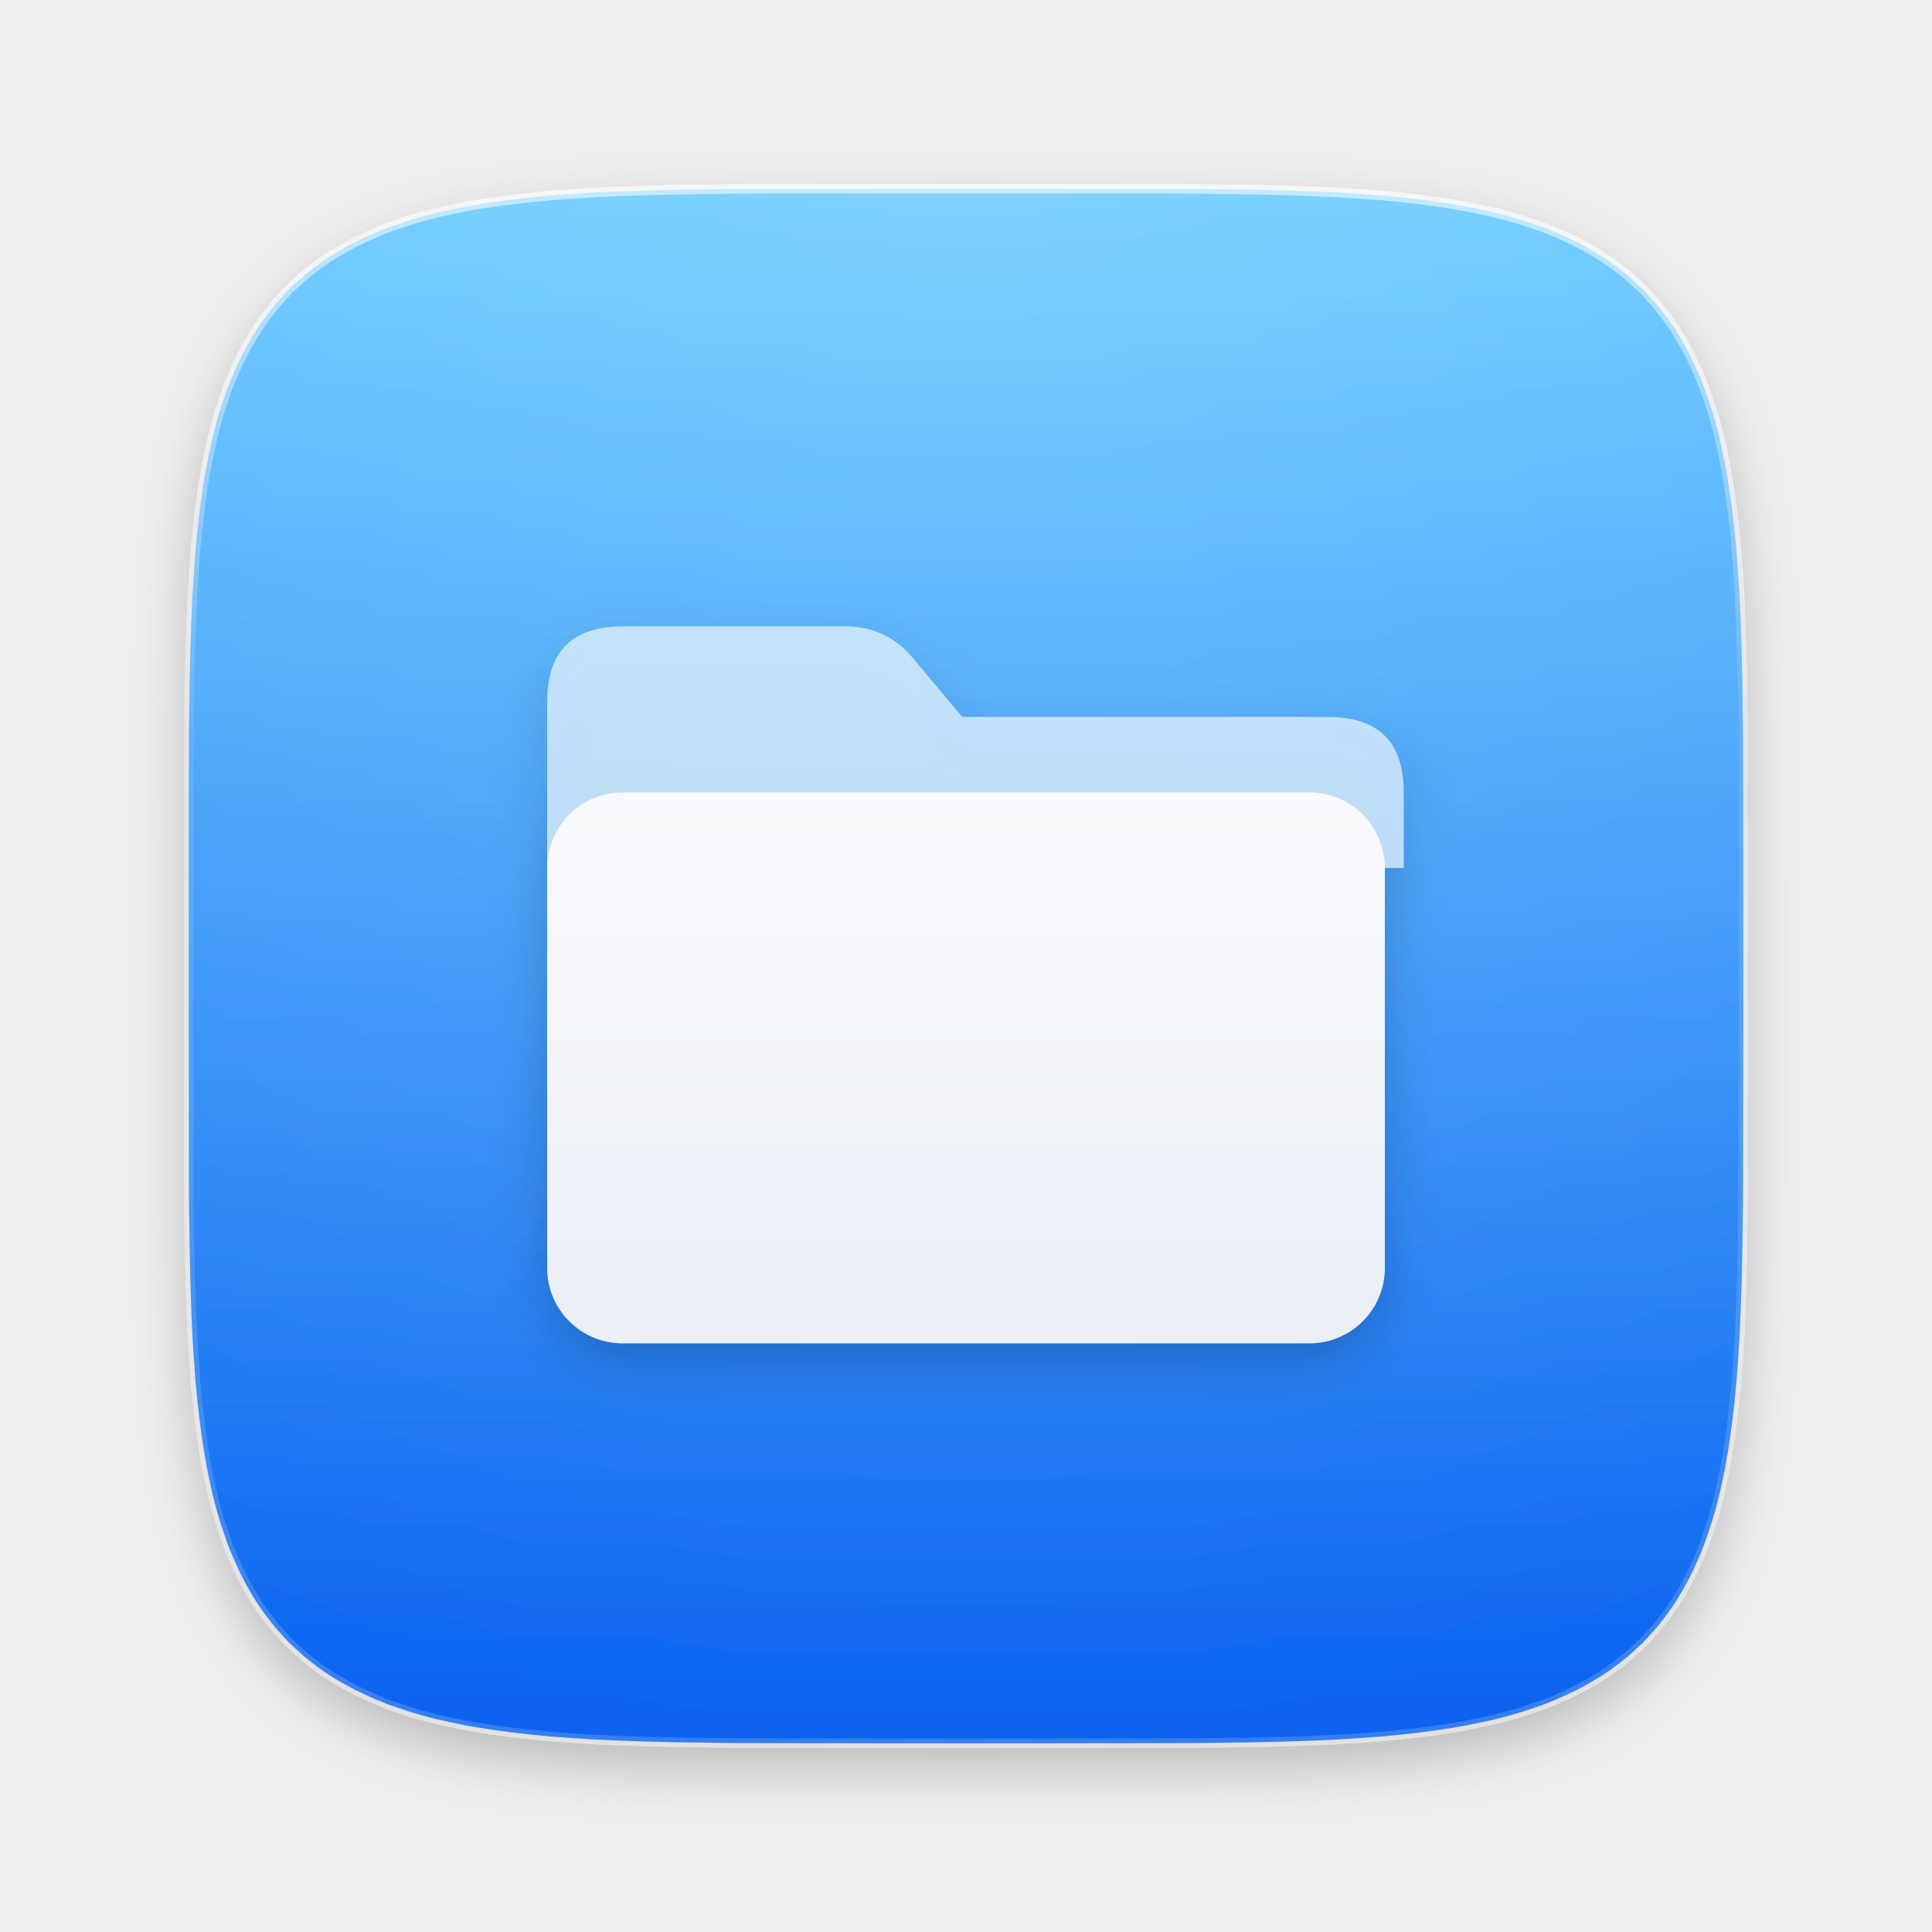
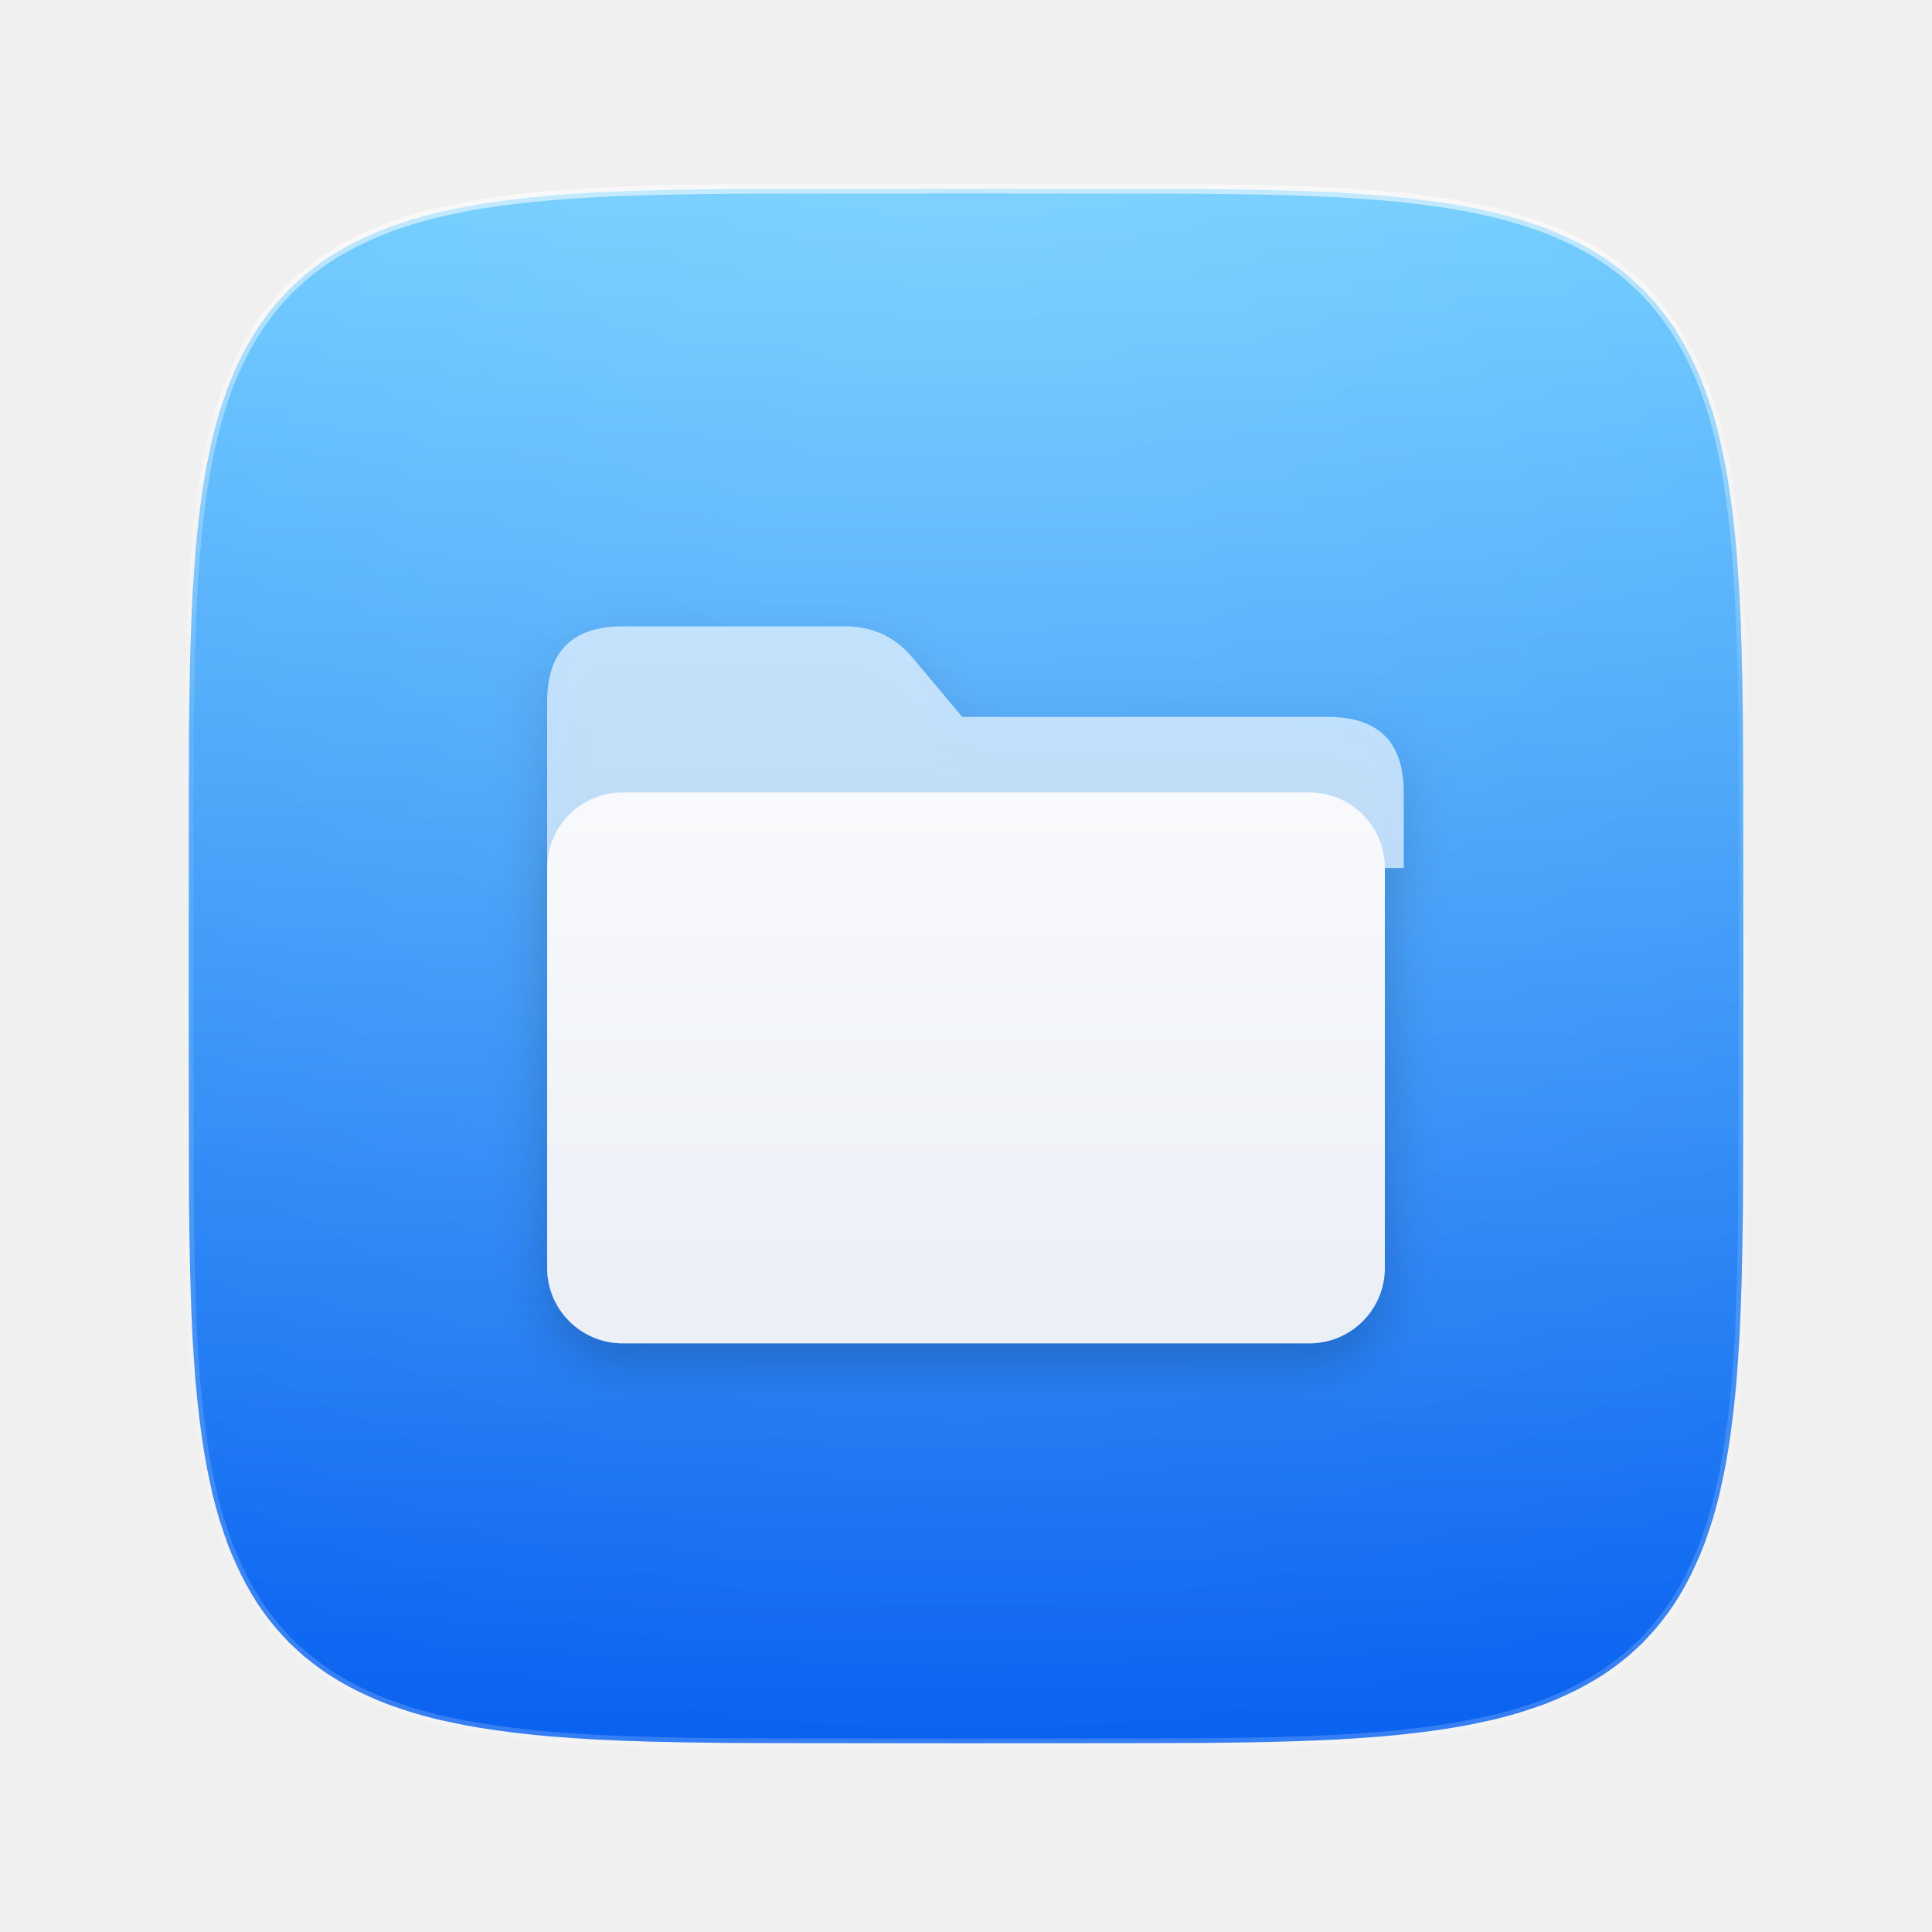
<svg xmlns="http://www.w3.org/2000/svg" width="1024" height="1024" viewBox="0 0 1024 1024">
  <defs>
    <clipPath id="body">
      <path d="M924.0,512.0 L923.9,608.0 L923.8,638.6 L923.5,660.9 L923.1,679.0 L922.6,694.5 L922.0,708.2 L921.2,720.5 L920.4,731.8 L919.4,742.2 L918.3,751.9 L917.1,761.0 L915.8,769.6 L914.4,777.6 L912.8,785.3 L911.2,792.6 L909.4,799.5 L907.5,806.1 L905.4,812.4 L903.3,818.5 L901.0,824.2 L898.5,829.8 L896.0,835.1 L893.3,840.2 L890.5,845.1 L887.6,849.8 L884.5,854.3 L881.2,858.7 L877.9,862.8 L874.3,866.8 L870.7,870.7 L866.8,874.3 L862.8,877.9 L858.7,881.2 L854.3,884.5 L849.8,887.6 L845.1,890.5 L840.2,893.3 L835.1,896.0 L829.8,898.5 L824.2,901.0 L818.5,903.3 L812.4,905.4 L806.1,907.5 L799.5,909.4 L792.6,911.2 L785.3,912.8 L777.6,914.4 L769.6,915.8 L761.0,917.1 L751.9,918.3 L742.2,919.4 L731.8,920.4 L720.5,921.2 L708.2,922.0 L694.5,922.6 L679.0,923.1 L660.9,923.5 L638.6,923.8 L608.0,923.9 L512.0,924.0 L416.0,923.9 L385.4,923.8 L363.1,923.5 L345.0,923.1 L329.5,922.6 L315.8,922.0 L303.5,921.2 L292.2,920.4 L281.8,919.4 L272.1,918.3 L263.0,917.1 L254.4,915.8 L246.4,914.4 L238.7,912.8 L231.4,911.2 L224.5,909.4 L217.9,907.5 L211.6,905.4 L205.5,903.3 L199.8,901.0 L194.2,898.5 L188.9,896.0 L183.8,893.3 L178.9,890.5 L174.2,887.6 L169.7,884.5 L165.3,881.2 L161.2,877.9 L157.2,874.3 L153.3,870.7 L149.7,866.8 L146.1,862.8 L142.8,858.7 L139.5,854.3 L136.4,849.8 L133.5,845.1 L130.7,840.2 L128.0,835.1 L125.5,829.8 L123.0,824.2 L120.7,818.5 L118.6,812.4 L116.5,806.1 L114.6,799.5 L112.8,792.6 L111.2,785.3 L109.6,777.6 L108.2,769.6 L106.9,761.0 L105.7,751.9 L104.6,742.2 L103.6,731.8 L102.8,720.5 L102.0,708.2 L101.4,694.5 L100.9,679.0 L100.5,660.9 L100.2,638.6 L100.1,608.0 L100.0,512.0 L100.1,416.0 L100.2,385.4 L100.5,363.1 L100.9,345.0 L101.4,329.5 L102.0,315.8 L102.8,303.5 L103.6,292.2 L104.6,281.8 L105.7,272.1 L106.9,263.0 L108.2,254.4 L109.6,246.4 L111.2,238.7 L112.8,231.4 L114.6,224.5 L116.5,217.9 L118.6,211.6 L120.7,205.5 L123.0,199.8 L125.5,194.2 L128.0,188.9 L130.7,183.8 L133.5,178.9 L136.4,174.2 L139.5,169.7 L142.8,165.3 L146.1,161.2 L149.7,157.2 L153.3,153.3 L157.2,149.7 L161.2,146.1 L165.3,142.8 L169.7,139.5 L174.2,136.4 L178.9,133.5 L183.8,130.7 L188.9,128.0 L194.2,125.5 L199.8,123.0 L205.5,120.7 L211.6,118.6 L217.9,116.5 L224.5,114.6 L231.4,112.8 L238.7,111.2 L246.4,109.6 L254.4,108.2 L263.0,106.9 L272.1,105.7 L281.8,104.6 L292.2,103.6 L303.5,102.8 L315.8,102.0 L329.5,101.4 L345.0,100.9 L363.1,100.5 L385.4,100.2 L416.0,100.1 L512.0,100.0 L608.0,100.1 L638.6,100.2 L660.9,100.5 L679.0,100.9 L694.5,101.4 L708.2,102.0 L720.5,102.8 L731.8,103.6 L742.2,104.6 L751.9,105.7 L761.0,106.9 L769.6,108.2 L777.6,109.6 L785.3,111.2 L792.6,112.8 L799.5,114.6 L806.1,116.5 L812.4,118.6 L818.5,120.7 L824.2,123.0 L829.8,125.5 L835.1,128.0 L840.2,130.7 L845.1,133.5 L849.8,136.4 L854.3,139.5 L858.7,142.8 L862.8,146.1 L866.8,149.7 L870.7,153.3 L874.3,157.2 L877.9,161.2 L881.2,165.3 L884.5,169.7 L887.6,174.2 L890.5,178.9 L893.3,183.8 L896.0,188.9 L898.5,194.2 L901.0,199.8 L903.3,205.5 L905.4,211.6 L907.5,217.9 L909.4,224.5 L911.2,231.4 L912.8,238.7 L914.4,246.4 L915.8,254.4 L917.1,263.0 L918.3,272.1 L919.4,281.8 L920.4,292.2 L921.2,303.5 L922.0,315.8 L922.6,329.5 L923.1,345.0 L923.5,363.1 L923.8,385.4 L923.9,416.0 Z" />
    </clipPath>
-     <filter id="drop" x="-20%" y="-20%" width="140%" height="150%">
-       <feGaussianBlur in="SourceAlpha" stdDeviation="16" />
-       <feOffset dy="12" />
-       <feComponentTransfer>
-         <feFuncA type="linear" slope="0.24" />
-       </feComponentTransfer>
-       <feMerge>
-         <feMergeNode />
-         <feMergeNode in="SourceGraphic" />
-       </feMerge>
-     </filter>
    <filter id="lift" x="-30%" y="-30%" width="160%" height="170%">
      <feGaussianBlur in="SourceAlpha" stdDeviation="14" />
      <feOffset dy="10" />
      <feComponentTransfer>
        <feFuncA type="linear" slope="0.2" />
      </feComponentTransfer>
      <feMerge>
        <feMergeNode />
        <feMergeNode in="SourceGraphic" />
      </feMerge>
    </filter>
    <radialGradient id="sky" cx="0.5" cy="0" r="0.9">
      <stop offset="0" stop-color="#fff" stop-opacity="0.22" />
      <stop offset="1" stop-color="#fff" stop-opacity="0" />
    </radialGradient>
    <linearGradient id="rim" x1="0" y1="0" x2="0" y2="1">
      <stop offset="0" stop-color="#fff" stop-opacity="0.55" />
      <stop offset="0.35" stop-color="#fff" stop-opacity="0.08" />
      <stop offset="1" stop-color="#fff" stop-opacity="0.18" />
    </linearGradient>
    <linearGradient id="ink" gradientUnits="userSpaceOnUse" x1="0" y1="260" x2="0" y2="760">
      <stop offset="0" stop-color="#ffffff" />
      <stop offset="1" stop-color="#e9edf5" />
    </linearGradient>
    <linearGradient id="bg" x1="0" y1="0" x2="0" y2="1">
      <stop offset="0" stop-color="#5fc6ff" />
      <stop offset="1" stop-color="#0a62f0" />
    </linearGradient>
  </defs>
-   <g filter="url(#drop)">
+   <g>
    <path d="M924.0,512.0 L923.9,608.0 L923.8,638.6 L923.5,660.9 L923.1,679.0 L922.6,694.5 L922.0,708.2 L921.2,720.5 L920.4,731.8 L919.4,742.2 L918.3,751.9 L917.1,761.0 L915.8,769.6 L914.4,777.6 L912.8,785.3 L911.2,792.6 L909.4,799.5 L907.5,806.1 L905.4,812.4 L903.3,818.5 L901.0,824.2 L898.5,829.8 L896.0,835.1 L893.3,840.2 L890.5,845.1 L887.6,849.8 L884.5,854.3 L881.2,858.7 L877.9,862.8 L874.3,866.8 L870.7,870.7 L866.8,874.3 L862.8,877.9 L858.7,881.2 L854.3,884.5 L849.8,887.6 L845.1,890.5 L840.2,893.3 L835.1,896.0 L829.8,898.5 L824.2,901.0 L818.5,903.3 L812.4,905.4 L806.1,907.5 L799.5,909.4 L792.6,911.2 L785.3,912.8 L777.6,914.4 L769.6,915.8 L761.0,917.1 L751.9,918.3 L742.2,919.4 L731.8,920.4 L720.5,921.2 L708.2,922.0 L694.5,922.6 L679.0,923.1 L660.9,923.5 L638.6,923.8 L608.0,923.9 L512.0,924.0 L416.0,923.9 L385.4,923.8 L363.1,923.5 L345.0,923.1 L329.5,922.6 L315.8,922.0 L303.5,921.2 L292.2,920.4 L281.8,919.4 L272.1,918.3 L263.0,917.1 L254.4,915.8 L246.4,914.4 L238.7,912.8 L231.4,911.2 L224.5,909.4 L217.9,907.5 L211.6,905.4 L205.5,903.3 L199.8,901.0 L194.2,898.5 L188.9,896.0 L183.8,893.3 L178.9,890.5 L174.2,887.6 L169.7,884.5 L165.3,881.2 L161.2,877.9 L157.2,874.3 L153.3,870.7 L149.7,866.8 L146.1,862.8 L142.8,858.7 L139.5,854.3 L136.4,849.8 L133.5,845.1 L130.7,840.2 L128.0,835.1 L125.5,829.8 L123.0,824.2 L120.7,818.5 L118.6,812.4 L116.5,806.1 L114.6,799.5 L112.8,792.6 L111.2,785.3 L109.6,777.6 L108.2,769.6 L106.9,761.0 L105.7,751.9 L104.6,742.2 L103.6,731.8 L102.8,720.5 L102.0,708.2 L101.4,694.5 L100.9,679.0 L100.5,660.9 L100.2,638.6 L100.1,608.0 L100.0,512.0 L100.1,416.0 L100.2,385.4 L100.5,363.1 L100.9,345.0 L101.4,329.5 L102.0,315.8 L102.8,303.5 L103.6,292.2 L104.6,281.8 L105.7,272.1 L106.9,263.0 L108.2,254.4 L109.6,246.4 L111.2,238.7 L112.8,231.4 L114.6,224.5 L116.5,217.9 L118.6,211.6 L120.7,205.5 L123.0,199.8 L125.5,194.2 L128.0,188.9 L130.7,183.8 L133.5,178.9 L136.4,174.2 L139.5,169.7 L142.8,165.3 L146.1,161.2 L149.7,157.2 L153.3,153.3 L157.2,149.7 L161.2,146.1 L165.3,142.8 L169.7,139.5 L174.2,136.4 L178.9,133.5 L183.8,130.7 L188.9,128.0 L194.2,125.5 L199.8,123.0 L205.5,120.7 L211.6,118.6 L217.9,116.5 L224.5,114.6 L231.4,112.8 L238.7,111.2 L246.4,109.6 L254.4,108.2 L263.0,106.9 L272.1,105.7 L281.8,104.6 L292.2,103.6 L303.5,102.8 L315.8,102.0 L329.5,101.4 L345.0,100.9 L363.1,100.5 L385.4,100.2 L416.0,100.1 L512.0,100.0 L608.0,100.1 L638.6,100.2 L660.9,100.5 L679.0,100.9 L694.5,101.4 L708.2,102.0 L720.5,102.8 L731.8,103.6 L742.2,104.6 L751.9,105.7 L761.0,106.9 L769.6,108.2 L777.6,109.6 L785.3,111.2 L792.6,112.8 L799.5,114.6 L806.1,116.5 L812.4,118.6 L818.5,120.7 L824.2,123.0 L829.8,125.5 L835.1,128.0 L840.2,130.7 L845.1,133.5 L849.8,136.4 L854.3,139.5 L858.7,142.8 L862.8,146.1 L866.8,149.7 L870.7,153.3 L874.3,157.2 L877.9,161.2 L881.2,165.3 L884.5,169.7 L887.6,174.2 L890.5,178.9 L893.3,183.8 L896.0,188.9 L898.5,194.2 L901.0,199.8 L903.3,205.5 L905.4,211.6 L907.5,217.9 L909.4,224.5 L911.2,231.4 L912.8,238.7 L914.4,246.4 L915.8,254.4 L917.1,263.0 L918.3,272.1 L919.4,281.8 L920.4,292.2 L921.2,303.5 L922.0,315.8 L922.6,329.5 L923.1,345.0 L923.5,363.1 L923.8,385.4 L923.9,416.0 Z" fill="url(#bg)" />
    <g clip-path="url(#body)">
      <rect width="1024" height="1024" fill="url(#sky)" />
      <g filter="url(#lift)">
        <path d="M290 372 q0 -40 40 -40 h118 q22 0 36 17 l26 31 h194 q40 0 40 40 v40 H290 Z" fill="#ffffff" fill-opacity="0.62" />
        <rect x="290" y="420" width="444" height="292" rx="40" fill="url(#ink)" />
      </g>
    </g>
    <path d="M924.0,512.0 L923.9,608.0 L923.8,638.6 L923.5,660.9 L923.1,679.0 L922.6,694.5 L922.0,708.2 L921.2,720.5 L920.4,731.8 L919.4,742.2 L918.3,751.9 L917.1,761.0 L915.8,769.6 L914.4,777.6 L912.8,785.3 L911.2,792.6 L909.4,799.5 L907.5,806.1 L905.4,812.4 L903.3,818.5 L901.0,824.2 L898.5,829.8 L896.0,835.1 L893.3,840.2 L890.5,845.1 L887.6,849.8 L884.5,854.3 L881.2,858.7 L877.9,862.8 L874.3,866.8 L870.7,870.7 L866.8,874.3 L862.8,877.9 L858.7,881.2 L854.3,884.5 L849.8,887.6 L845.1,890.5 L840.2,893.3 L835.1,896.0 L829.8,898.5 L824.2,901.0 L818.5,903.3 L812.4,905.4 L806.1,907.5 L799.5,909.4 L792.6,911.2 L785.3,912.8 L777.6,914.4 L769.6,915.8 L761.0,917.1 L751.9,918.3 L742.2,919.4 L731.8,920.4 L720.5,921.2 L708.2,922.0 L694.5,922.6 L679.0,923.1 L660.9,923.5 L638.6,923.8 L608.0,923.9 L512.0,924.0 L416.0,923.9 L385.4,923.8 L363.1,923.5 L345.0,923.1 L329.5,922.6 L315.8,922.0 L303.5,921.2 L292.2,920.4 L281.8,919.4 L272.1,918.3 L263.0,917.1 L254.4,915.8 L246.4,914.4 L238.7,912.8 L231.4,911.2 L224.5,909.4 L217.9,907.5 L211.6,905.4 L205.5,903.3 L199.8,901.0 L194.2,898.5 L188.9,896.0 L183.8,893.3 L178.9,890.5 L174.2,887.6 L169.7,884.5 L165.3,881.2 L161.2,877.9 L157.2,874.3 L153.3,870.7 L149.7,866.8 L146.1,862.8 L142.8,858.7 L139.5,854.3 L136.4,849.8 L133.5,845.1 L130.7,840.2 L128.0,835.1 L125.5,829.8 L123.0,824.2 L120.7,818.5 L118.6,812.4 L116.5,806.1 L114.6,799.5 L112.8,792.6 L111.2,785.3 L109.6,777.6 L108.2,769.6 L106.9,761.0 L105.7,751.9 L104.6,742.2 L103.6,731.8 L102.8,720.5 L102.0,708.2 L101.4,694.5 L100.9,679.0 L100.5,660.9 L100.2,638.6 L100.1,608.0 L100.0,512.0 L100.1,416.0 L100.2,385.4 L100.5,363.1 L100.9,345.0 L101.4,329.5 L102.0,315.8 L102.8,303.5 L103.6,292.2 L104.6,281.8 L105.7,272.1 L106.9,263.0 L108.2,254.4 L109.6,246.4 L111.2,238.7 L112.8,231.4 L114.6,224.5 L116.5,217.9 L118.6,211.6 L120.7,205.5 L123.0,199.8 L125.5,194.2 L128.0,188.9 L130.7,183.8 L133.5,178.9 L136.4,174.2 L139.5,169.7 L142.8,165.3 L146.1,161.2 L149.7,157.2 L153.3,153.3 L157.2,149.7 L161.2,146.1 L165.3,142.8 L169.7,139.5 L174.2,136.4 L178.9,133.5 L183.8,130.7 L188.9,128.0 L194.2,125.5 L199.8,123.0 L205.5,120.7 L211.6,118.6 L217.9,116.5 L224.5,114.6 L231.4,112.8 L238.7,111.2 L246.4,109.6 L254.4,108.2 L263.0,106.9 L272.1,105.7 L281.8,104.6 L292.2,103.6 L303.5,102.8 L315.8,102.0 L329.5,101.4 L345.0,100.9 L363.1,100.5 L385.4,100.2 L416.0,100.1 L512.0,100.0 L608.0,100.1 L638.6,100.2 L660.9,100.5 L679.0,100.9 L694.5,101.4 L708.2,102.0 L720.5,102.8 L731.8,103.6 L742.2,104.6 L751.9,105.7 L761.0,106.9 L769.6,108.2 L777.6,109.6 L785.3,111.2 L792.6,112.8 L799.5,114.6 L806.1,116.5 L812.4,118.6 L818.5,120.7 L824.2,123.0 L829.8,125.5 L835.1,128.0 L840.2,130.7 L845.1,133.5 L849.8,136.4 L854.3,139.5 L858.7,142.8 L862.8,146.1 L866.8,149.7 L870.7,153.3 L874.3,157.2 L877.9,161.2 L881.2,165.3 L884.5,169.7 L887.6,174.2 L890.5,178.9 L893.3,183.8 L896.0,188.9 L898.5,194.2 L901.0,199.8 L903.3,205.5 L905.4,211.6 L907.5,217.9 L909.4,224.5 L911.2,231.4 L912.8,238.7 L914.4,246.4 L915.8,254.4 L917.1,263.0 L918.3,272.1 L919.4,281.8 L920.4,292.2 L921.2,303.5 L922.0,315.8 L922.6,329.5 L923.1,345.0 L923.5,363.1 L923.8,385.4 L923.9,416.0 Z" fill="none" stroke="url(#rim)" stroke-width="5" />
  </g>
</svg>
